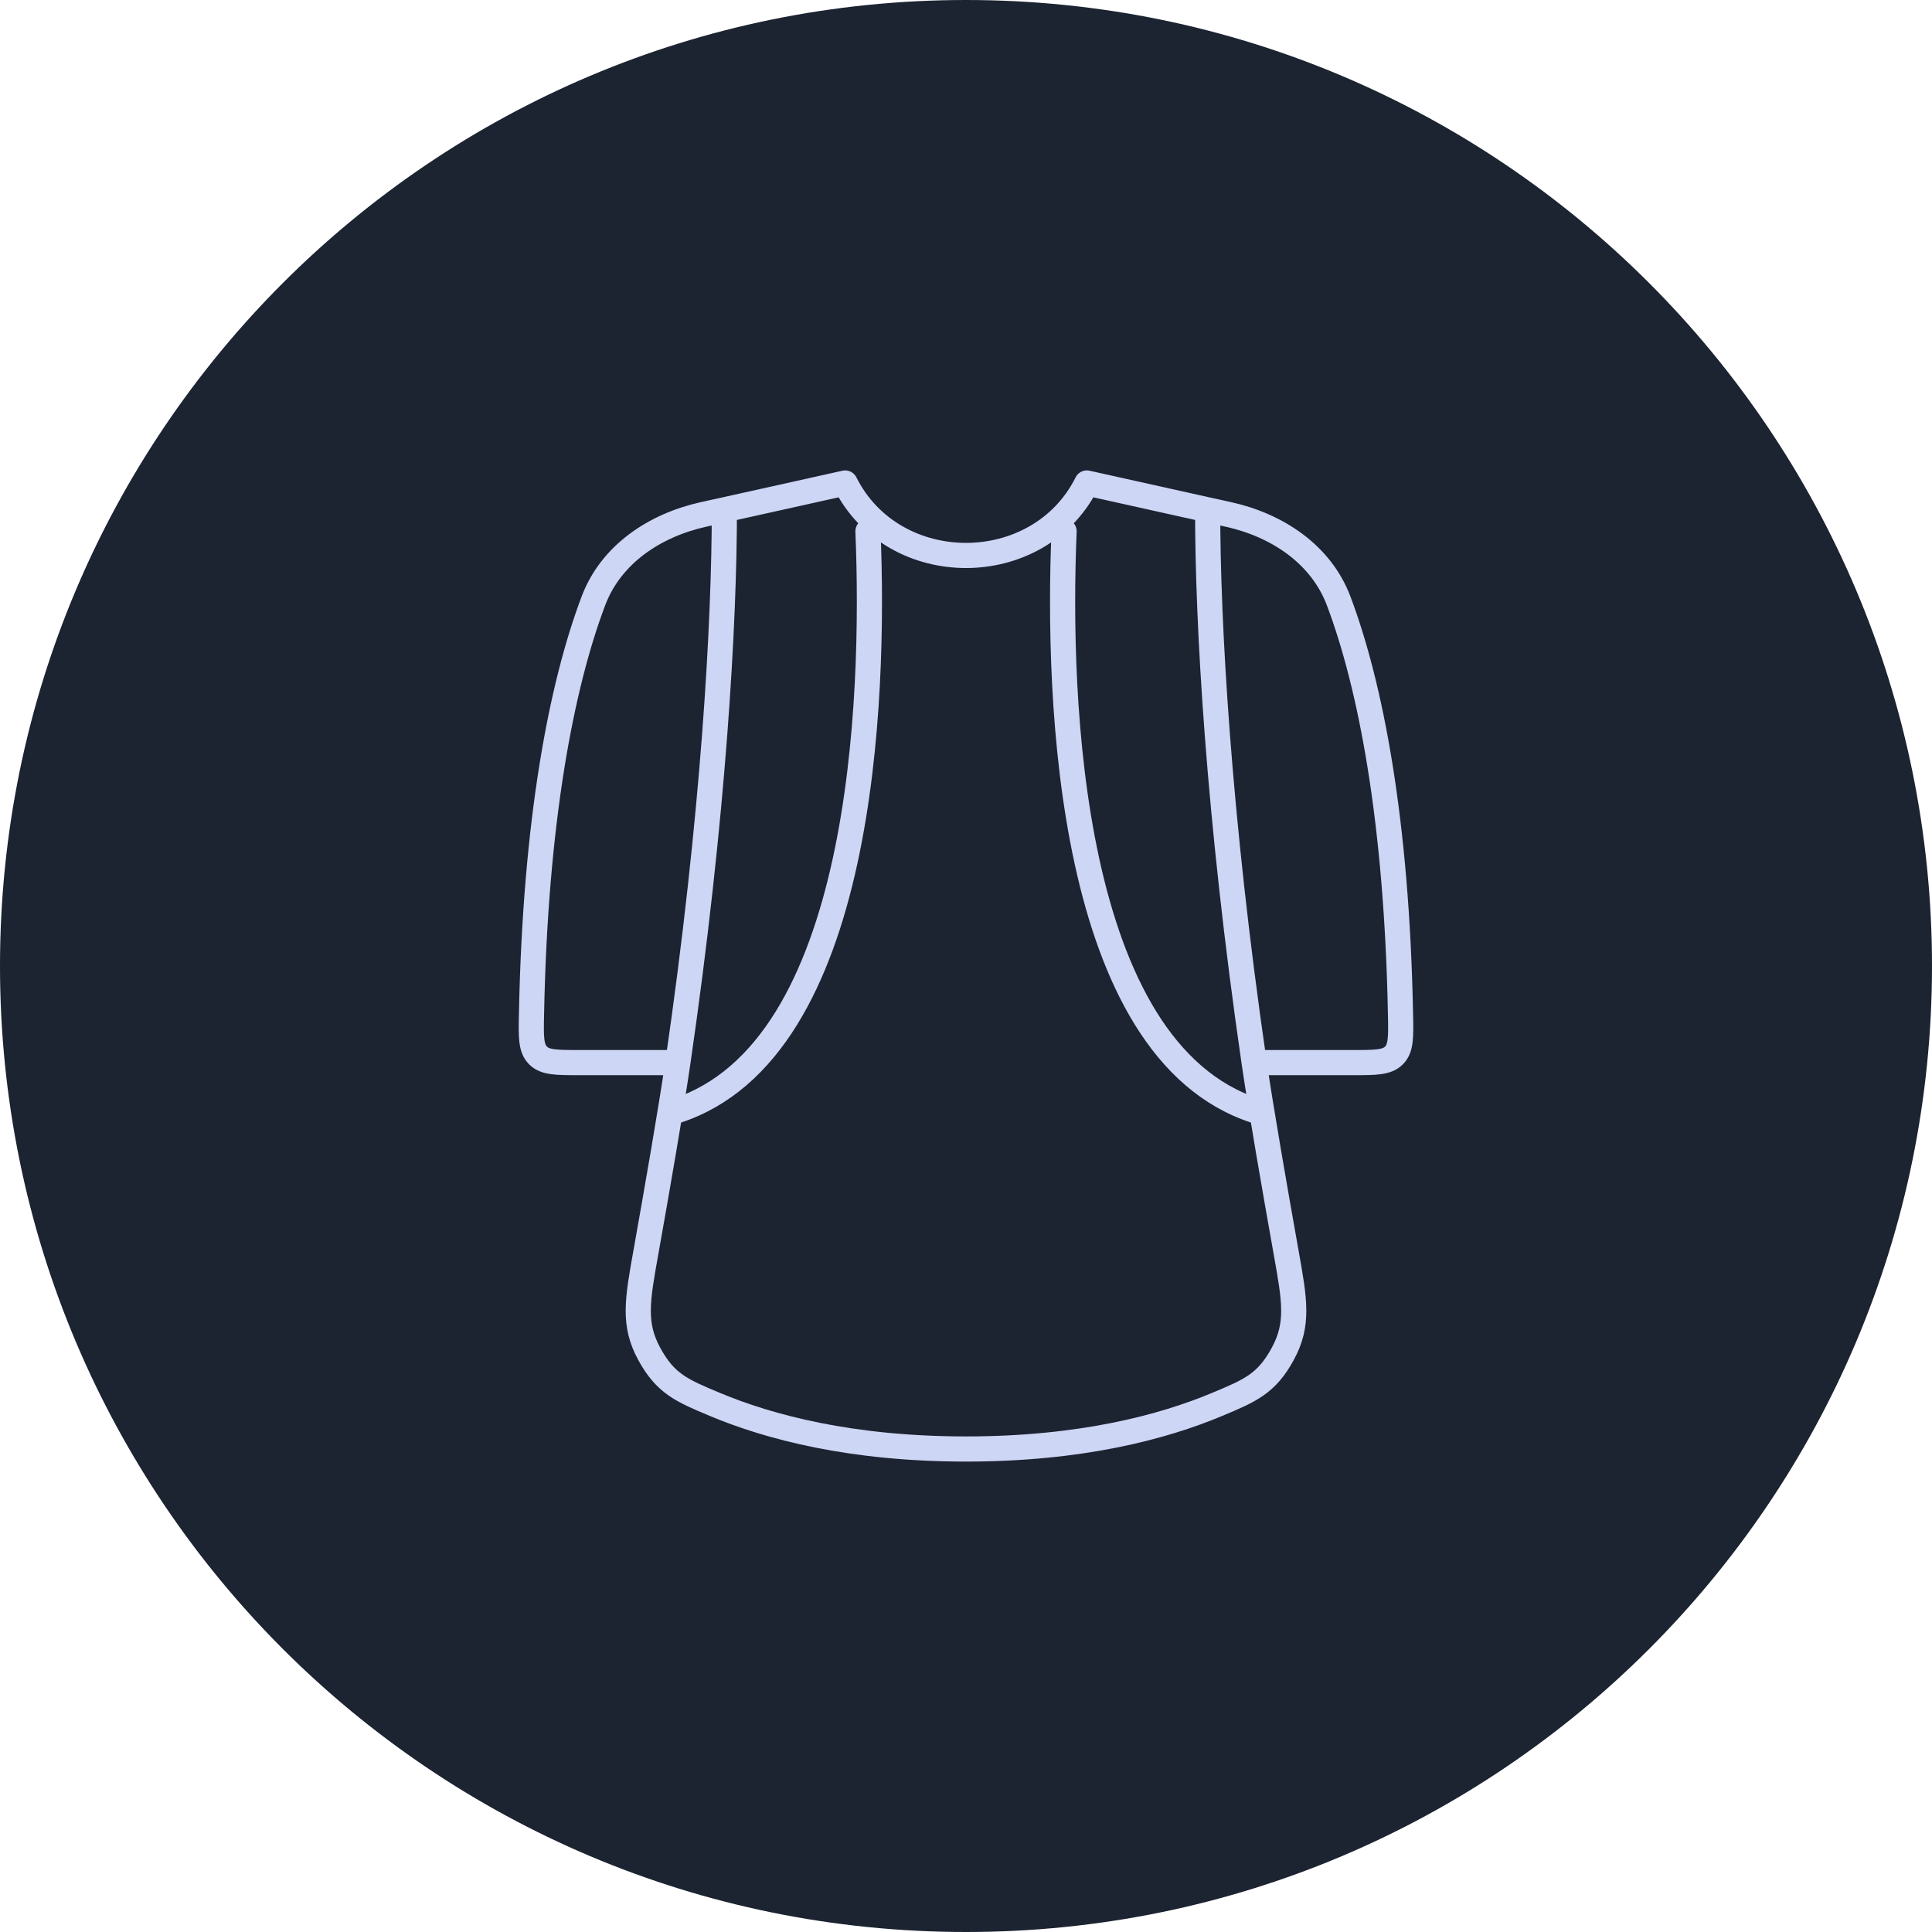
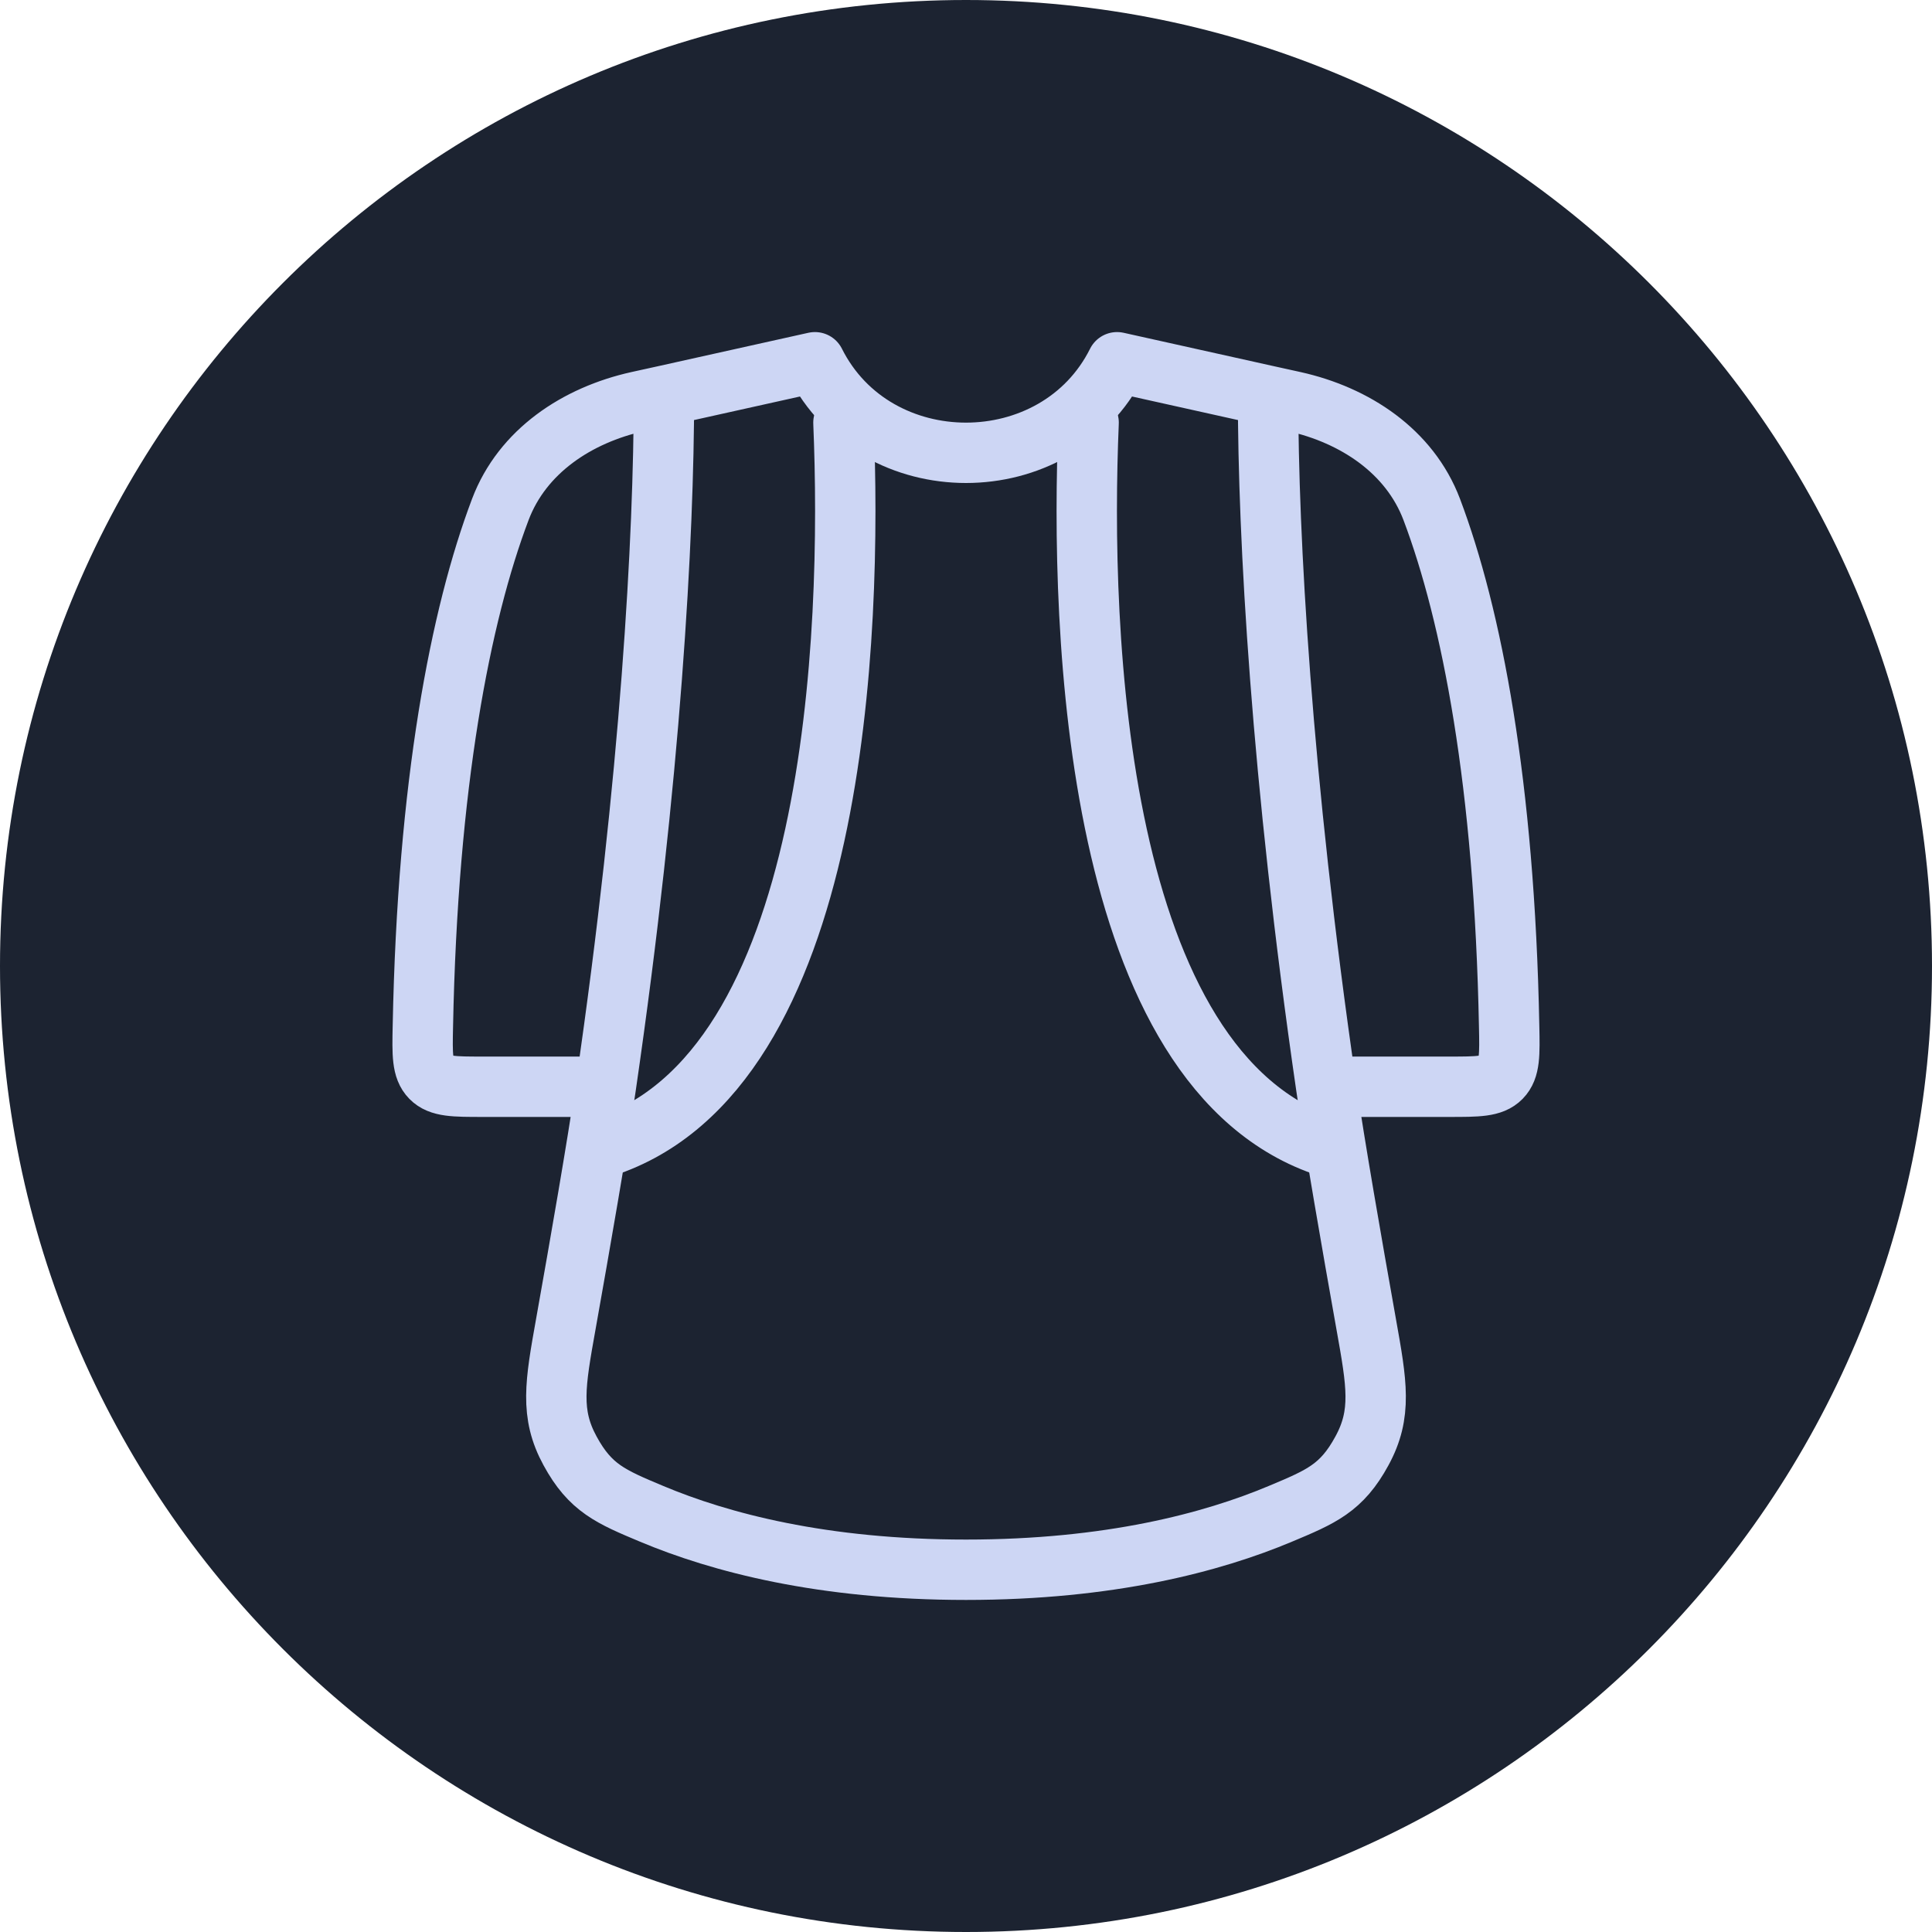
<svg xmlns="http://www.w3.org/2000/svg" width="96" height="96" viewBox="0 0 96 96" fill="none">
  <rect width="96" height="96" rx="48" fill="#1C2331" />
-   <path d="M60.007 25.334L54.005 24C52.805 26.4 50.4 27.6 48 27.6C45.6 27.6 43.198 26.4 41.995 24L35.993 25.334M60.007 25.334L61.042 25.562C63.461 26.1 65.635 27.535 66.514 29.851C68.1 34.051 69.406 40.762 69.59 50.398C69.614 51.518 69.624 52.08 69.271 52.44C68.918 52.8 68.35 52.8 67.212 52.8H62.318M60.007 25.334C60.007 30.878 60.526 40.49 62.318 52.8M35.993 25.334L34.956 25.562C32.539 26.1 30.365 27.535 29.489 29.851C27.9 34.051 26.597 40.762 26.41 50.398C26.386 51.518 26.376 52.08 26.729 52.44C27.082 52.8 27.65 52.8 28.788 52.8H33.682M35.993 25.334C35.993 30.878 35.474 40.49 33.682 52.8M62.318 52.8C62.664 55.171 63.346 59.083 63.907 62.232C64.332 64.608 64.546 65.796 63.739 67.274C62.935 68.755 62.122 69.096 60.494 69.778C57.785 70.915 53.707 72 48 72C42.295 72 38.215 70.915 35.506 69.778C33.878 69.096 33.065 68.755 32.261 67.274C31.454 65.796 31.668 64.608 32.093 62.232C32.654 59.083 33.336 55.171 33.682 52.8" stroke="#CDD6F4" stroke-width="1.25" stroke-linecap="round" stroke-linejoin="round" />
-   <path d="M52.874 26.4C52.522 34.747 53.086 52.195 62.4 55.2M43.128 26.4C43.478 34.747 42.912 52.195 33.6 55.2" stroke="#CDD6F4" stroke-width="1.25" stroke-linecap="round" stroke-linejoin="round" />
+   <path d="M63.009 19.668L55.506 18C54.006 21 51 22.5 48 22.5C45 22.5 41.997 21 40.494 18L32.991 19.668M63.009 19.668L64.302 19.953C67.326 20.625 70.044 22.419 71.142 25.314C73.125 30.564 74.757 38.952 74.988 50.997C75.018 52.398 75.03 53.1 74.589 53.55C74.148 54 73.437 54 72.015 54H65.898M63.009 19.668C63.009 26.598 63.657 38.613 65.898 54M32.991 19.668L31.695 19.953C28.674 20.625 25.956 22.419 24.861 25.314C22.875 30.564 21.246 38.952 21.012 50.997C20.982 52.398 20.97 53.1 21.411 53.55C21.852 54 22.563 54 23.985 54H30.102M32.991 19.668C32.991 26.598 32.343 38.613 30.102 54M65.898 54C66.33 56.964 67.182 61.854 67.884 65.79C68.415 68.76 68.682 70.245 67.674 72.093C66.669 73.944 65.652 74.37 63.618 75.222C60.231 76.644 55.134 78 48 78C40.869 78 35.769 76.644 32.382 75.222C30.348 74.37 29.331 73.944 28.326 72.093C27.318 70.245 27.585 68.76 28.116 65.79C28.818 61.854 29.67 56.964 30.102 54" stroke="#CDD6F4" stroke-width="3" stroke-linecap="round" stroke-linejoin="round" />
+   <path d="M54.093 21C53.652 31.433 54.357 53.243 66 56.999M41.91 21C42.348 31.433 41.64 53.243 30 56.999" stroke="#CDD6F4" stroke-width="3" stroke-linecap="round" stroke-linejoin="round" />
</svg>
